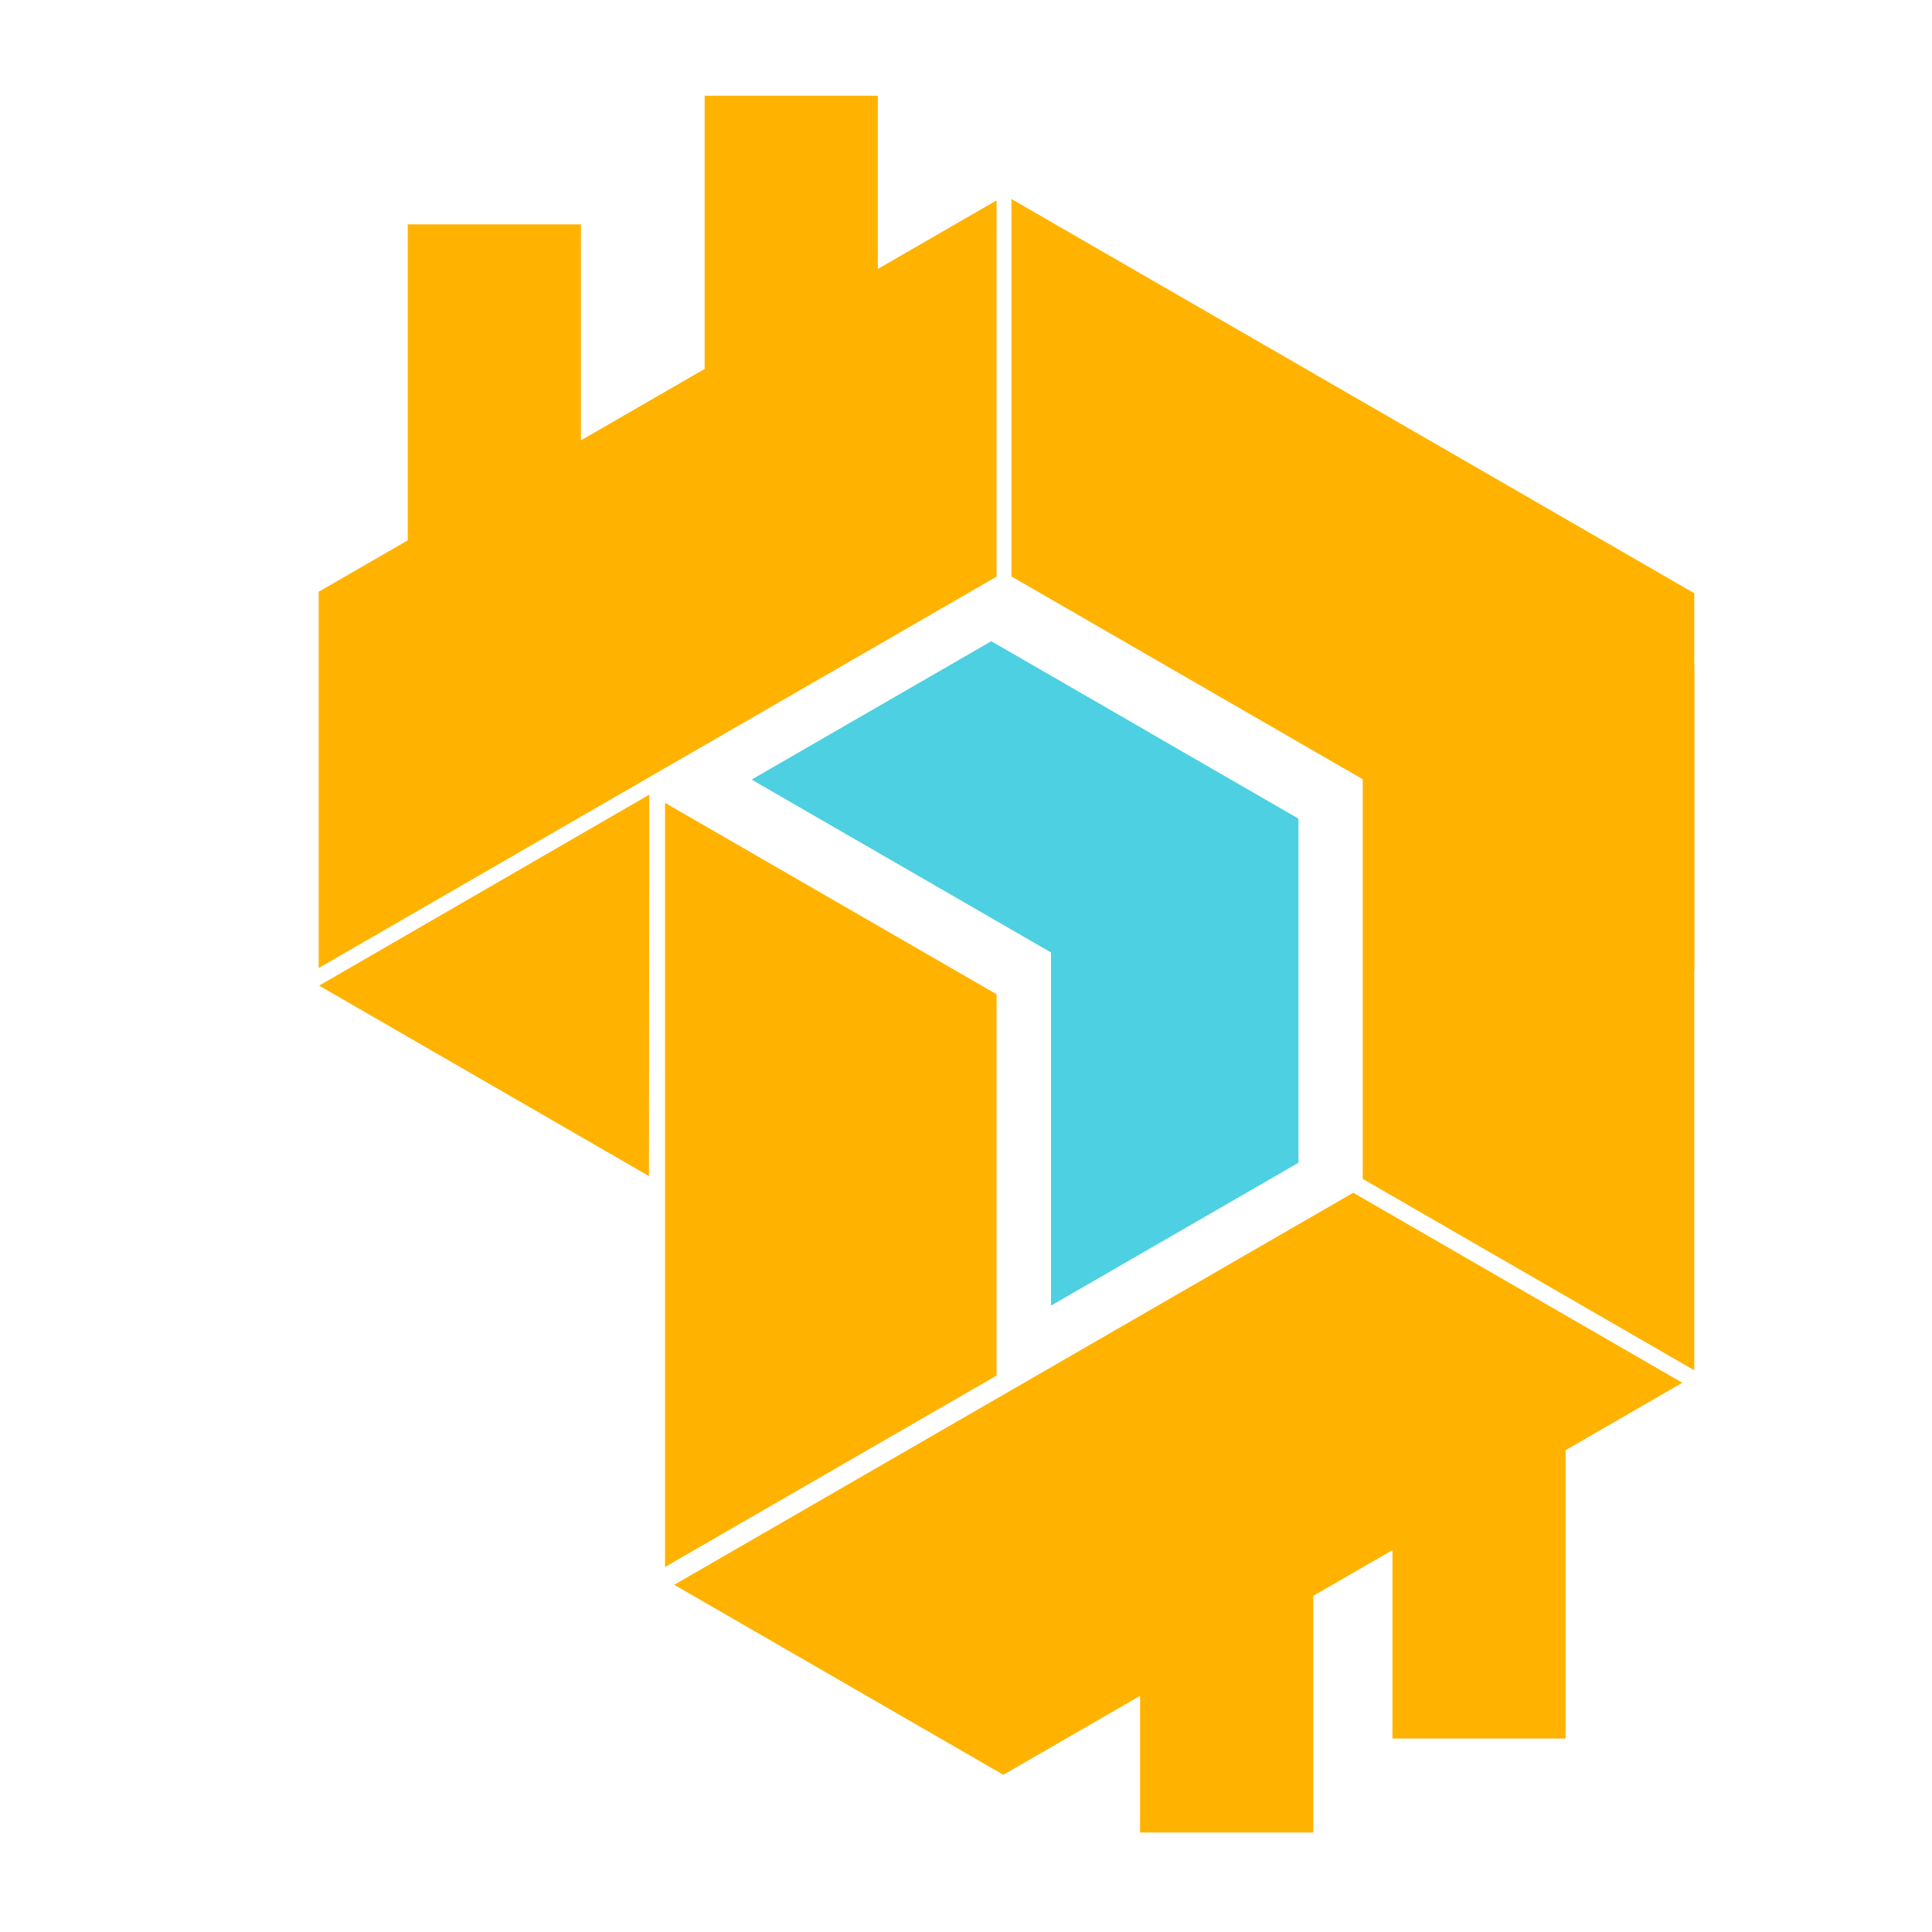
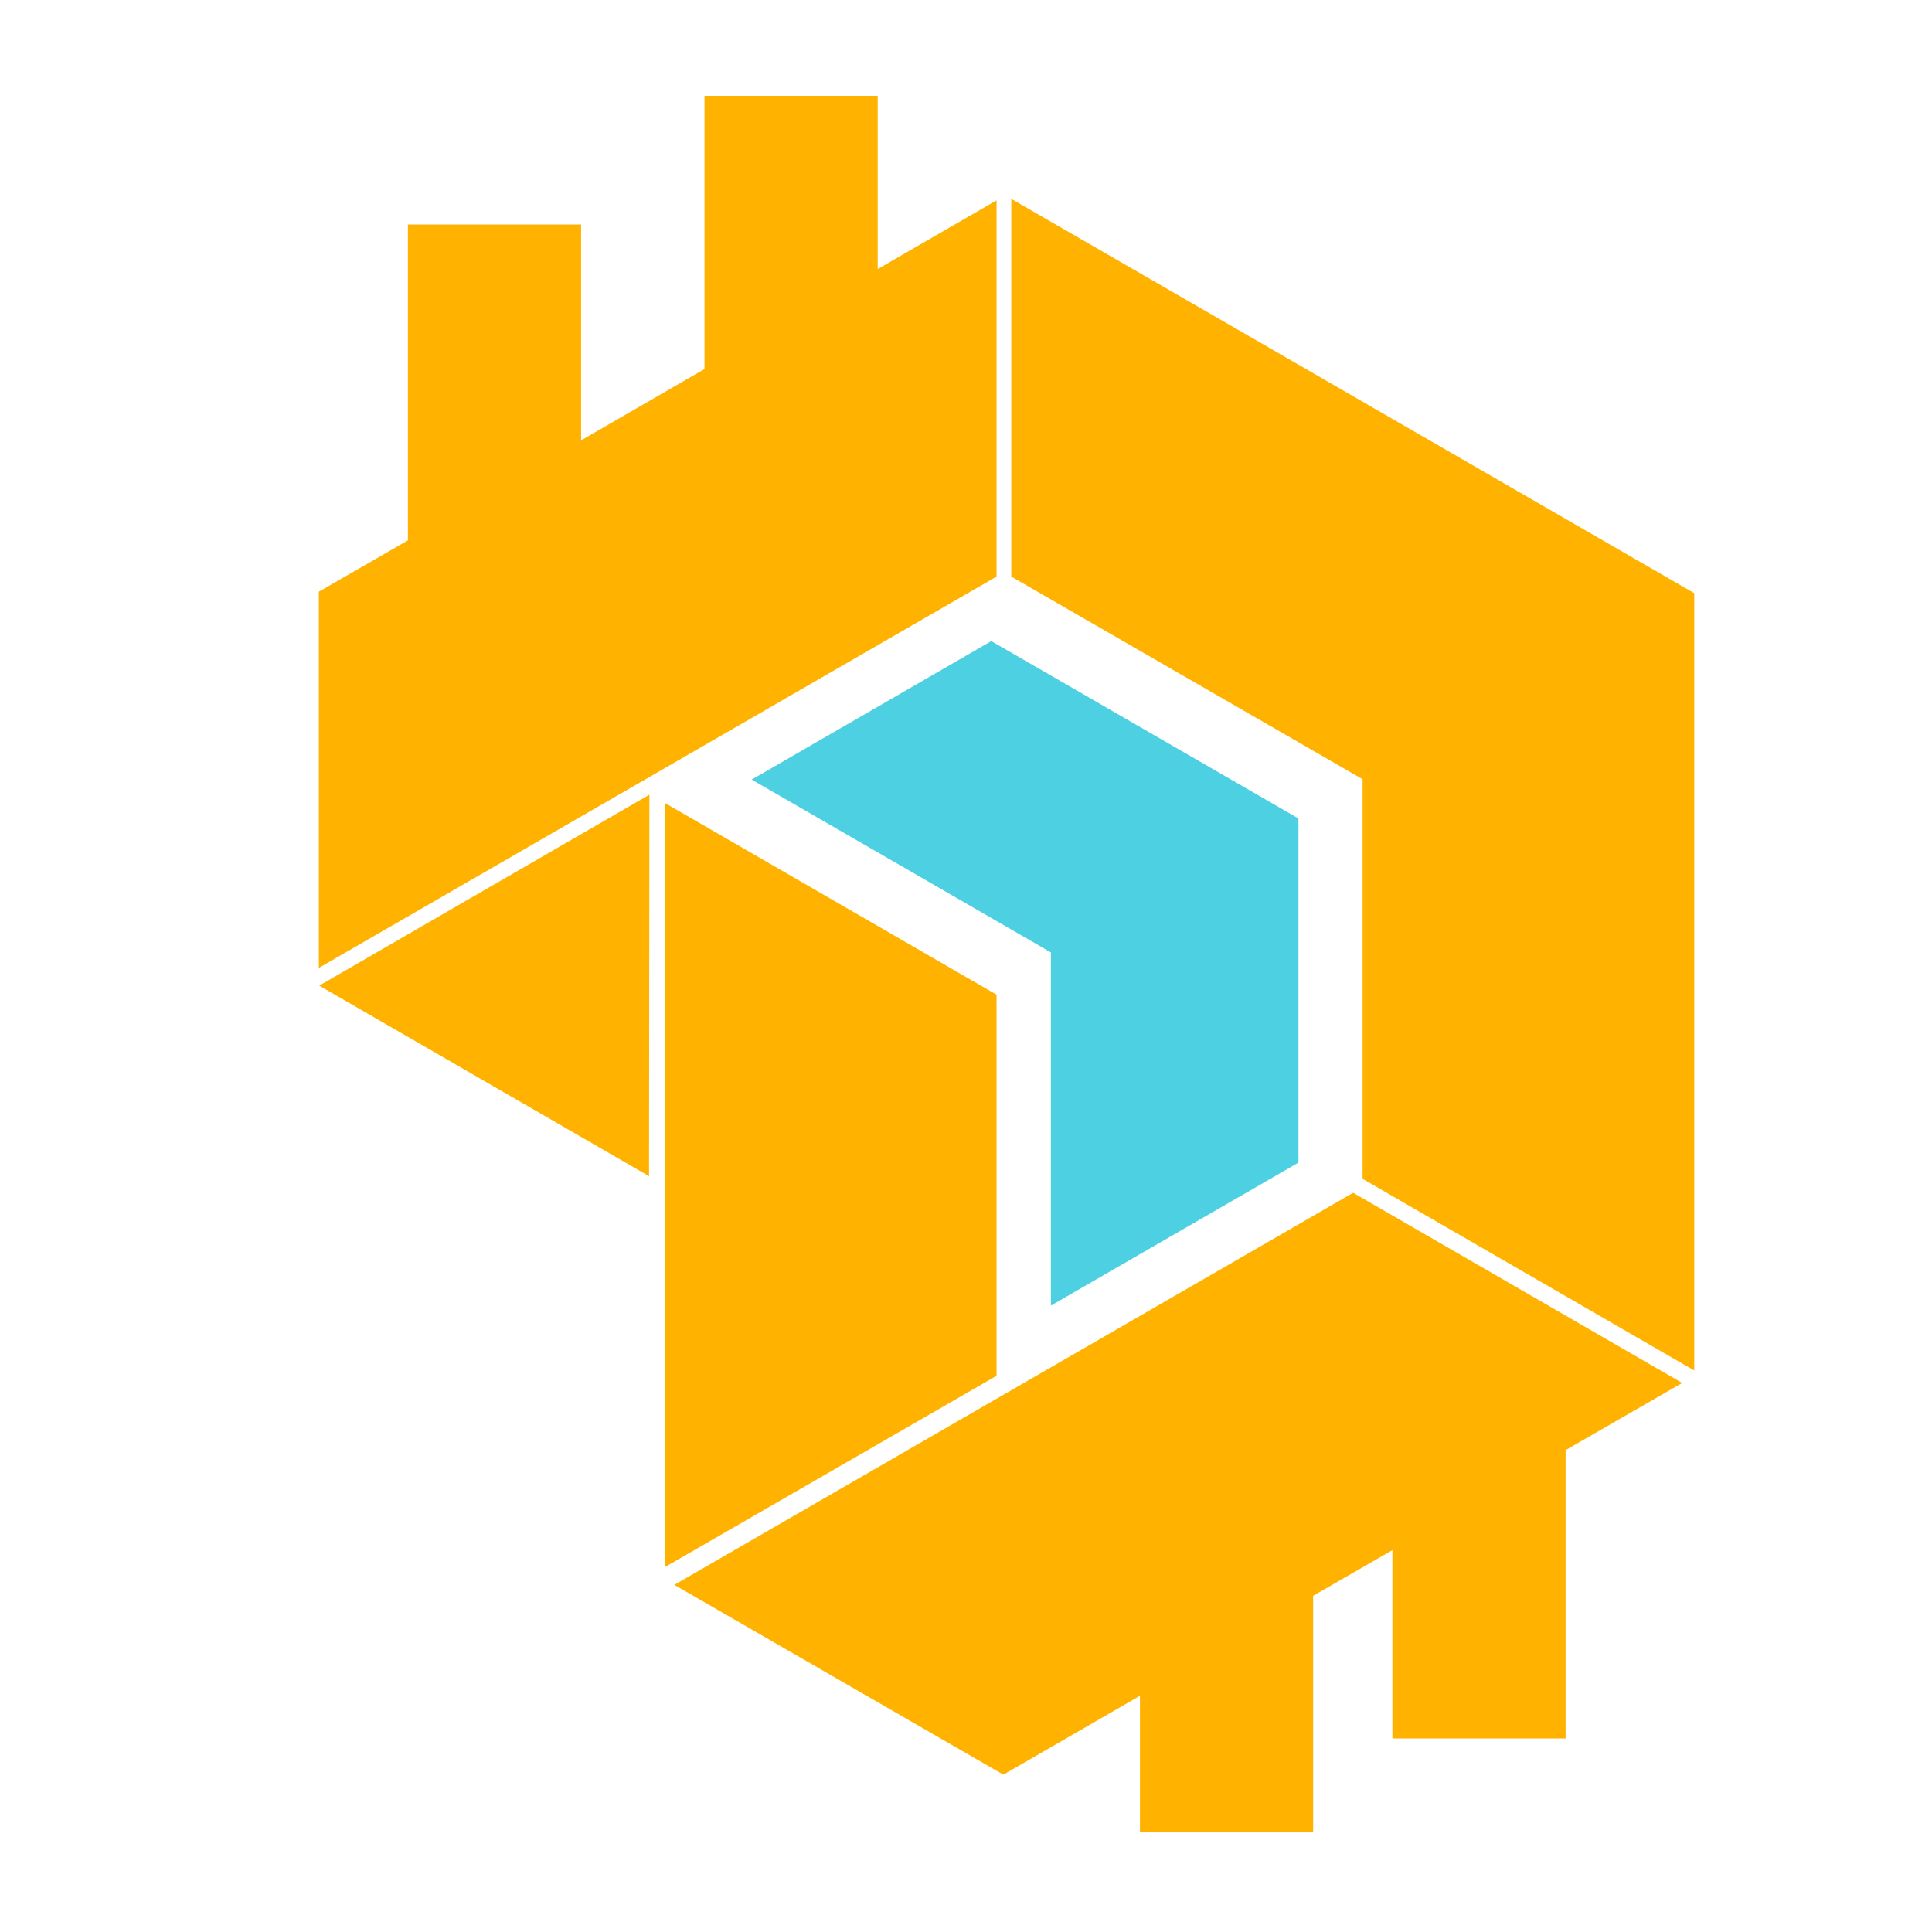
- <svg xmlns="http://www.w3.org/2000/svg" width="512" height="512" viewBox="0 0 512 512" fill="none">
-   <path fill="#FFB300" d="M186.736 25.363h45.896v81.302h-45.896zM108.057 59.458h45.896v89.17h-45.896z" />
-   <path fill-rule="evenodd" clip-rule="evenodd" d="M84.453 156.821 264.104 53.1v99.714L84.453 256.536v-99.715ZM268.038 152.761 449 257.239V157.215L268.038 52.737V152.76Z" fill="#FFB300" />
-   <path fill-rule="evenodd" clip-rule="evenodd" d="M449 176.165h-87.859v136.256L449 363.146V176.165ZM176.245 415.258V212.766l87.859 50.725v101.042l-87.859 50.725Z" fill="#FFB300" />
-   <path d="m172.064 210.592-.078 101.083-87.423-50.474 87.501-50.609Z" fill="#FFB300" />
-   <path fill-rule="evenodd" clip-rule="evenodd" d="m199.179 206.6 63.522-36.674 42.063 24.286-.009.016 39.339 22.713v91.205L278.528 346v-93.588L199.179 206.6Z" fill="#4DD0E1" />
-   <path fill-rule="evenodd" clip-rule="evenodd" d="M178.669 419.983 358.617 316.09l87.219 50.356-179.948 103.893-87.219-50.356Z" fill="#FFB300" />
-   <path fill="#FFB300" d="M302.132 410.891h45.896v74.745h-45.896zM369.009 375.486h45.896v85.236h-45.896z" />
+ <svg xmlns="http://www.w3.org/2000/svg" version="1.1" id="Capa_1" x="0px" y="0px" viewBox="0 0 512 512" style="enable-background:new 0 0 512 512;" xml:space="preserve">
+   <style type="text/css">
+ 	.st0{fill-rule:evenodd;clip-rule:evenodd;fill:#FFB300;}
+ 	.st1{fill:#FFB300;}
+ 	.st2{fill-rule:evenodd;clip-rule:evenodd;fill:#4DD0E1;}
+ </style>
+   <polygon class="st0" points="264.1,53.1 264.1,152.8 84.5,256.5 84.5,156.8 108.1,143.2 108.1,59.5 154,59.5 154,116.7 186.7,97.8   186.7,25.4 232.6,25.4 232.6,71.3 " />
+   <polygon class="st0" points="449,157.2 449,363.2 361.1,312.4 361.1,206.5 268,152.8 268,52.7 " />
+   <path class="st0" d="M176.2,212.8v202.5l87.9-50.7v-101L176.2,212.8z" />
+   <path class="st1" d="M172.1,210.6L172,311.7l-87.4-50.5L172.1,210.6L172.1,210.6z" />
+   <path class="st2" d="M199.2,206.6l63.5-36.7l81.4,47v91.2L278.5,346v-93.6L199.2,206.6z" />
+   <polygon class="st0" points="445.8,366.5 414.9,384.3 414.9,460.7 369,460.7 369,410.8 348,422.9 348,485.6 302.1,485.6   302.1,449.4 265.9,470.3 178.7,420 358.6,316.1 " />
</svg>
